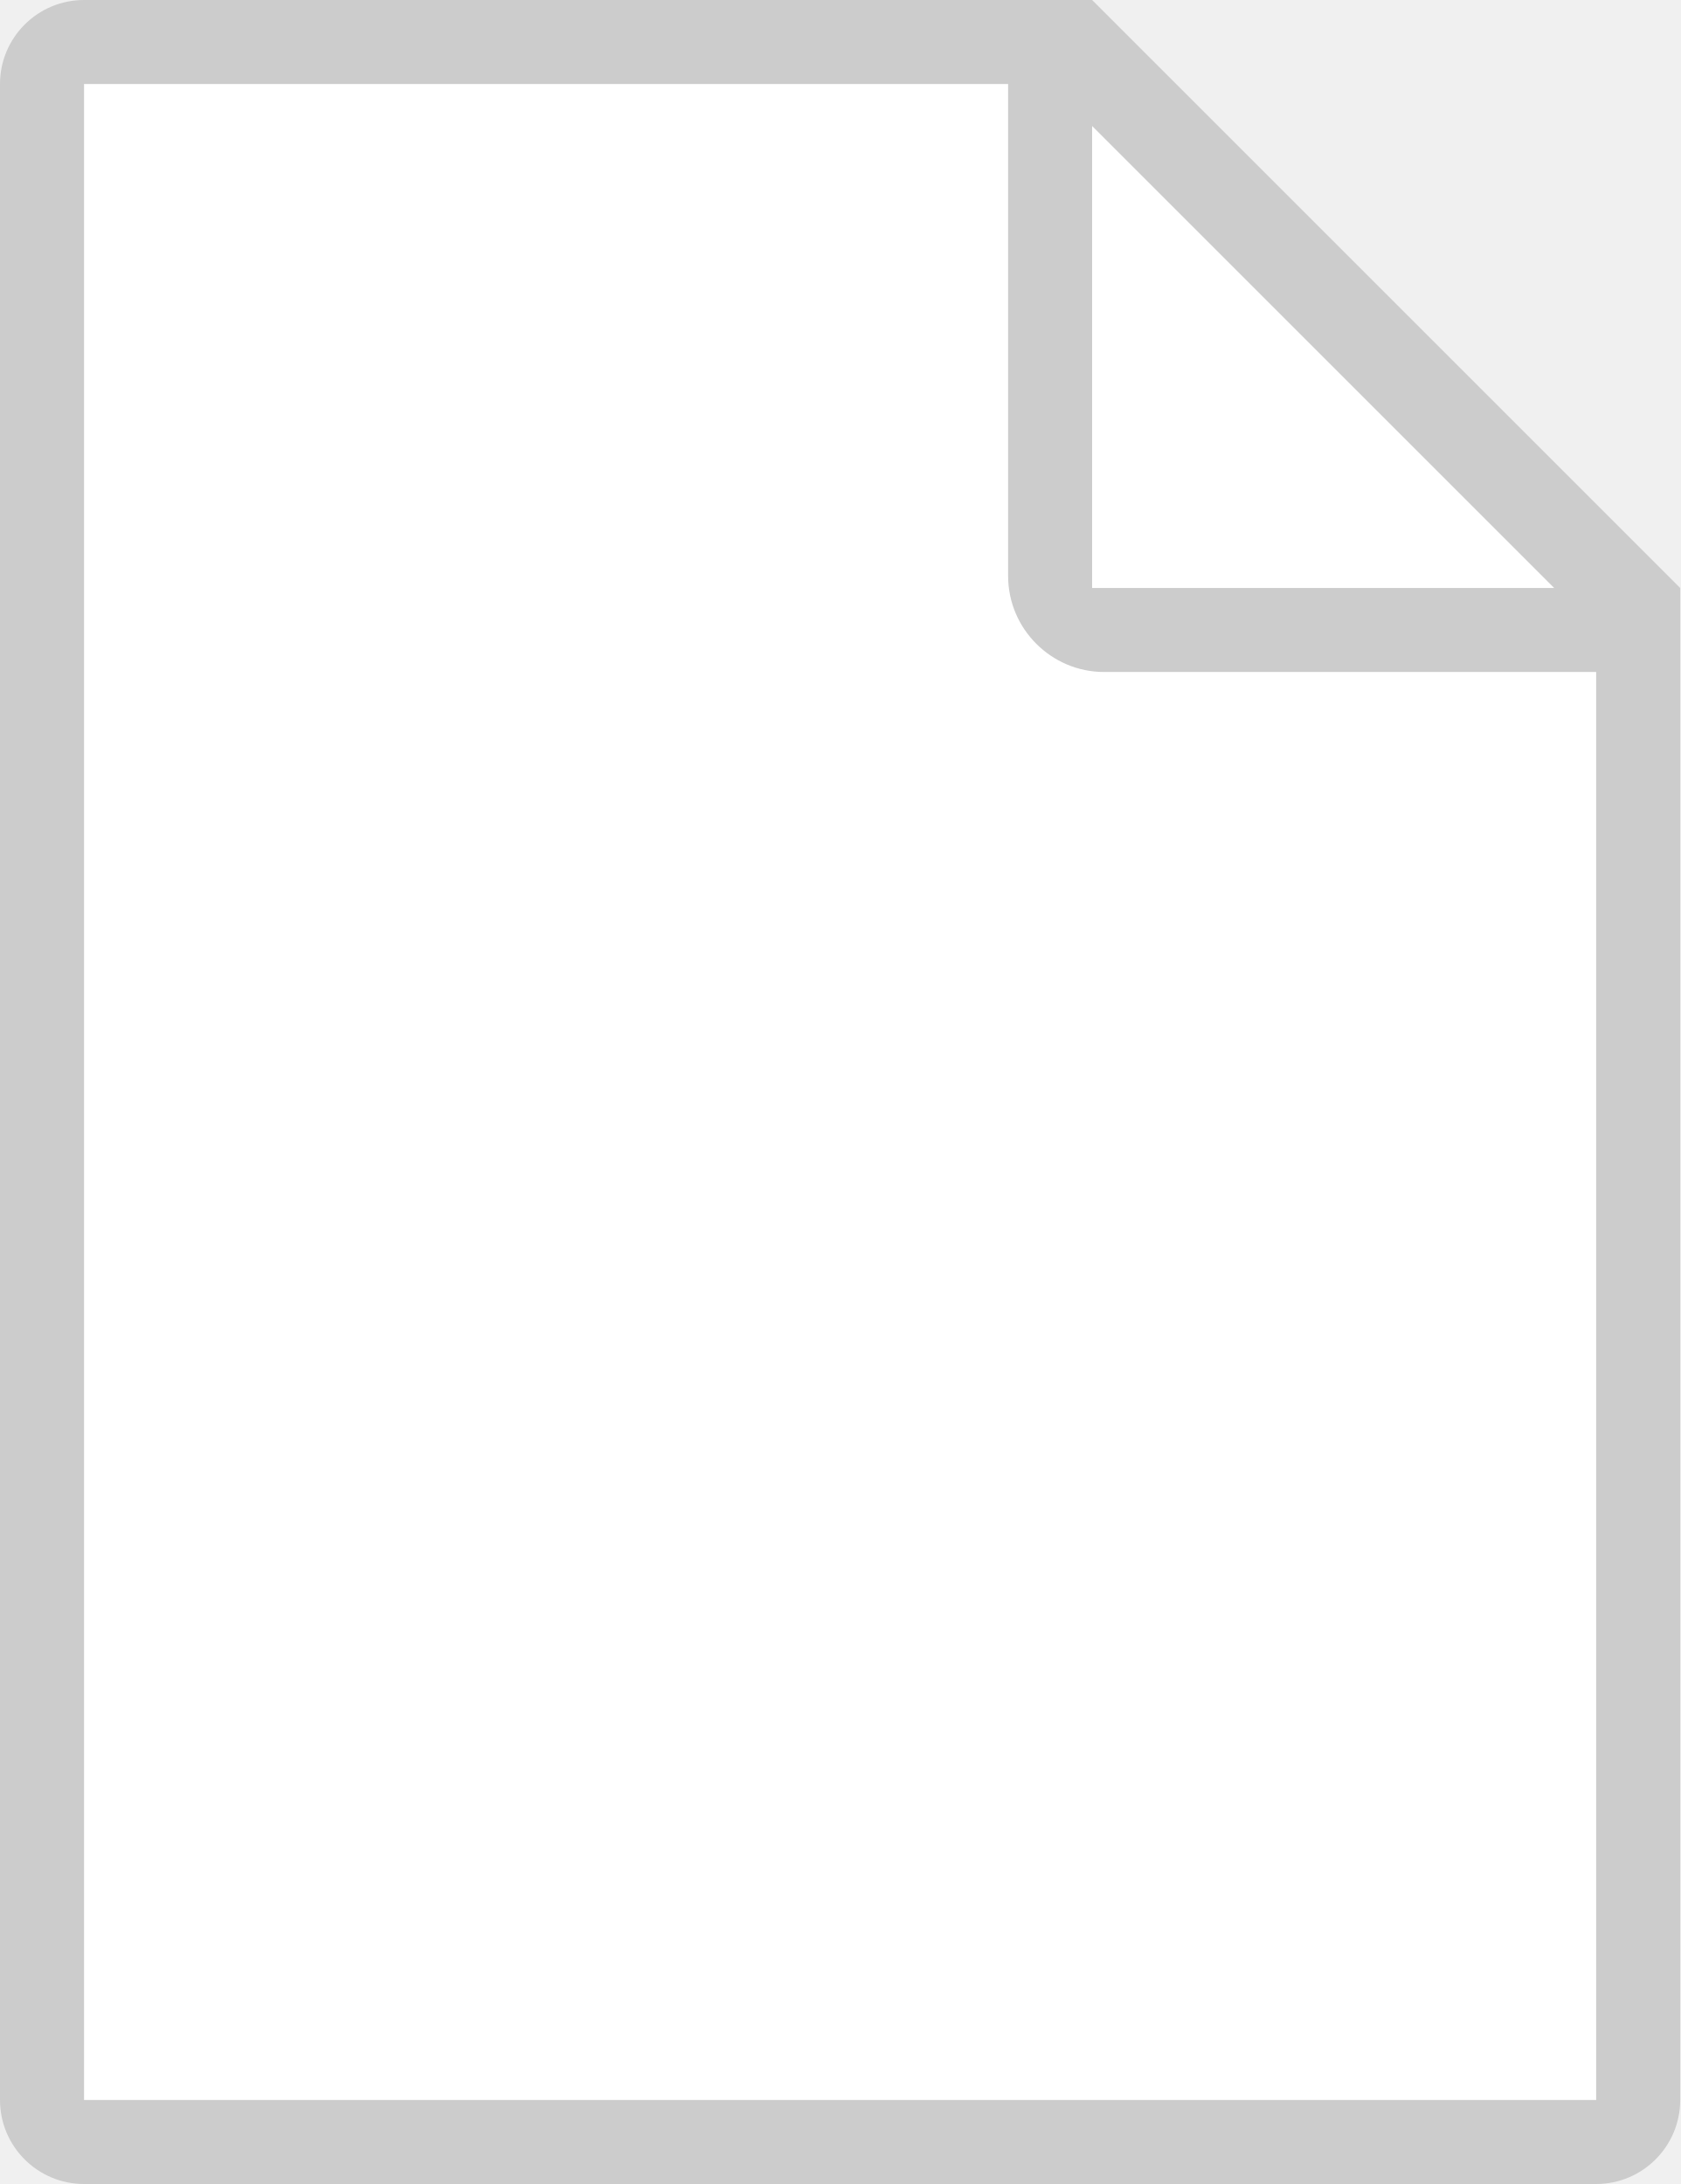
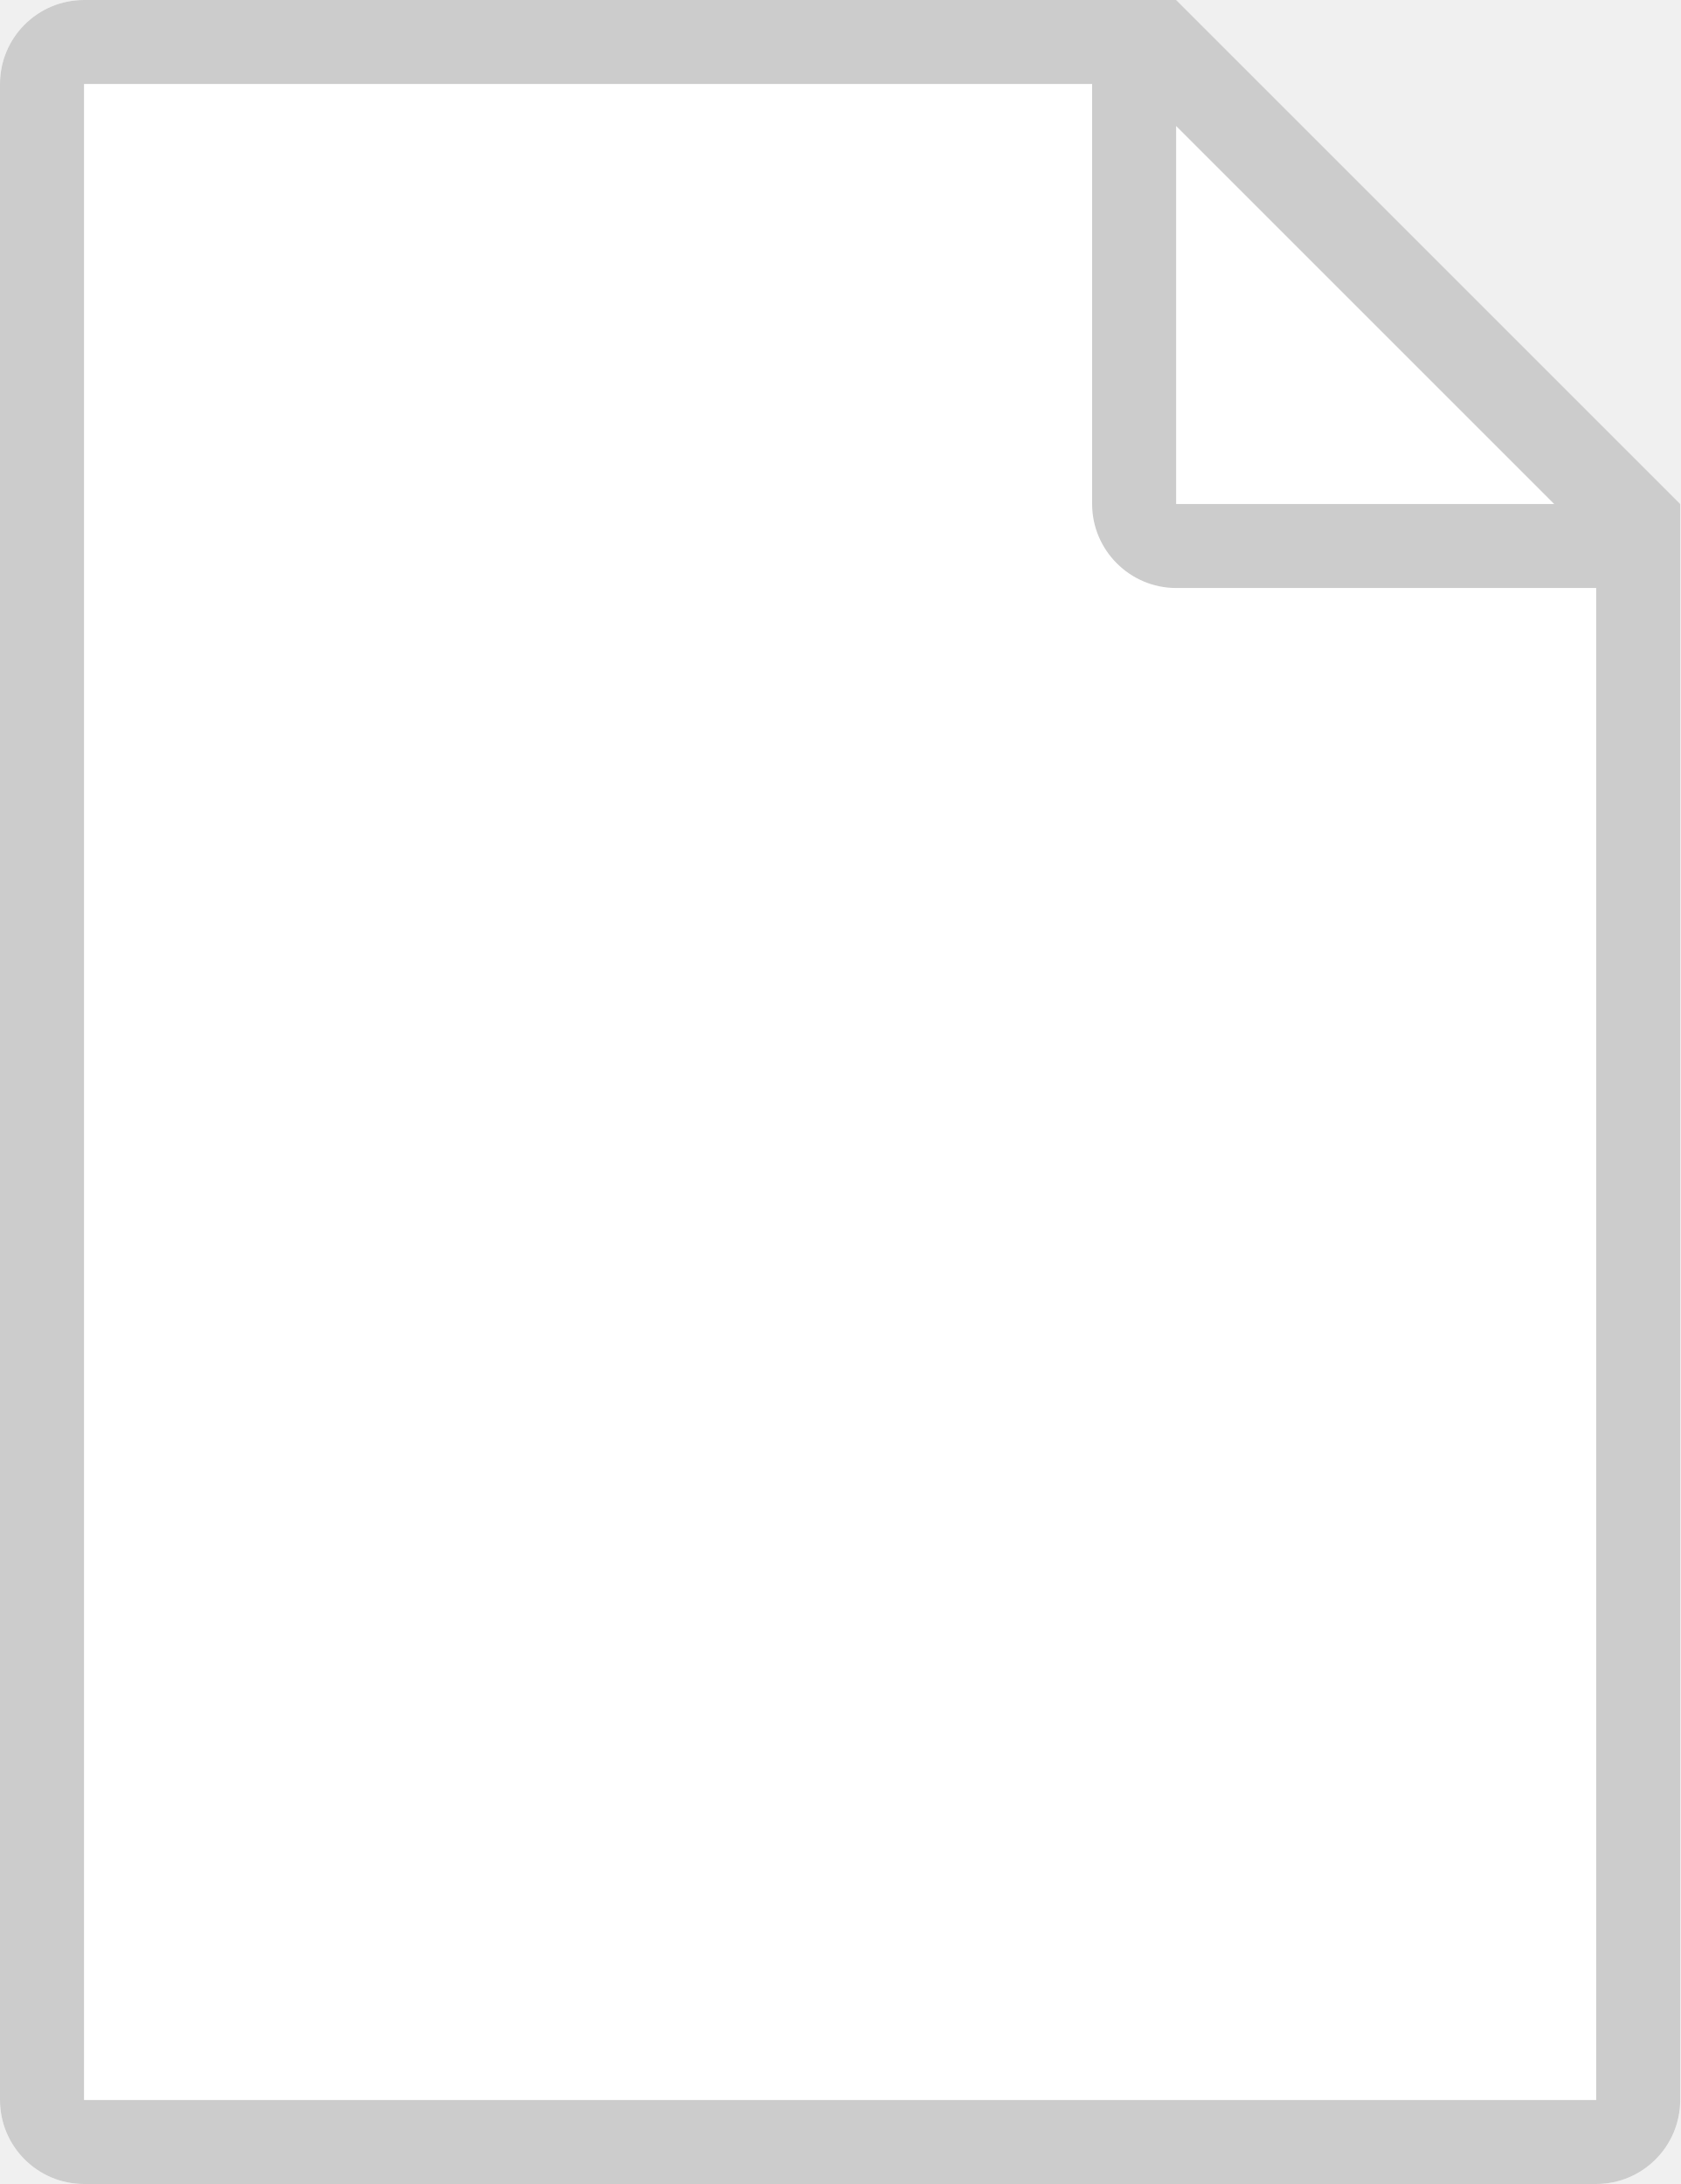
<svg xmlns="http://www.w3.org/2000/svg" version="1.1" id="Layer_1" x="0px" y="0px" width="20px" height="26px" viewBox="0 0 20 26" enable-background="new 0 0 20 26" xml:space="preserve">
-   <polygon fill="#FFFFFF" points="19,7.5 19,25 1,25 1,1 12.5,1 " />
+   <path fill="#FFFFFF" d="M14,0H1C0.448,0,0,0.448,0,1v24c0,0.552,0.448,1,1,1h18c0.552,0,1-0.448,1-1V6L14,0z" />
  <g>
-     <path fill="#CCCCCC" d="M13,0H1C0.448,0,0,0.448,0,1v24c0,0.552,0.448,1,1,1h18c0.552,0,1-0.448,1-1V7L13,0z M19,7.5V25H1V1h11.5   L19,7.5z" />
+     <path fill="none" d="M13,6V1H1v24h18V7h-5C13.45,7,13,6.55,13,6z" />
+     <path fill="#CCCCCC" d="M14,0H1C0.448,0,0,0.448,0,1v24c0,0.552,0.448,1,1,1h18c0.552,0,1-0.448,1-1V6L14,0z M14,1.5L18.5,6H14V1.5   z M19,25H1V1h12v5c0,0.55,0.45,1,1,1h5V25z" />
  </g>
-   <g>
-     <path fill="#CCCCCC" d="M12,0v6.857C12,7.486,12.514,8,13.143,8H20" />
-   </g>
-   <polyline fill="#FFFFFF" points="18.5,7 13,7 13,1.5 " />
</svg>
